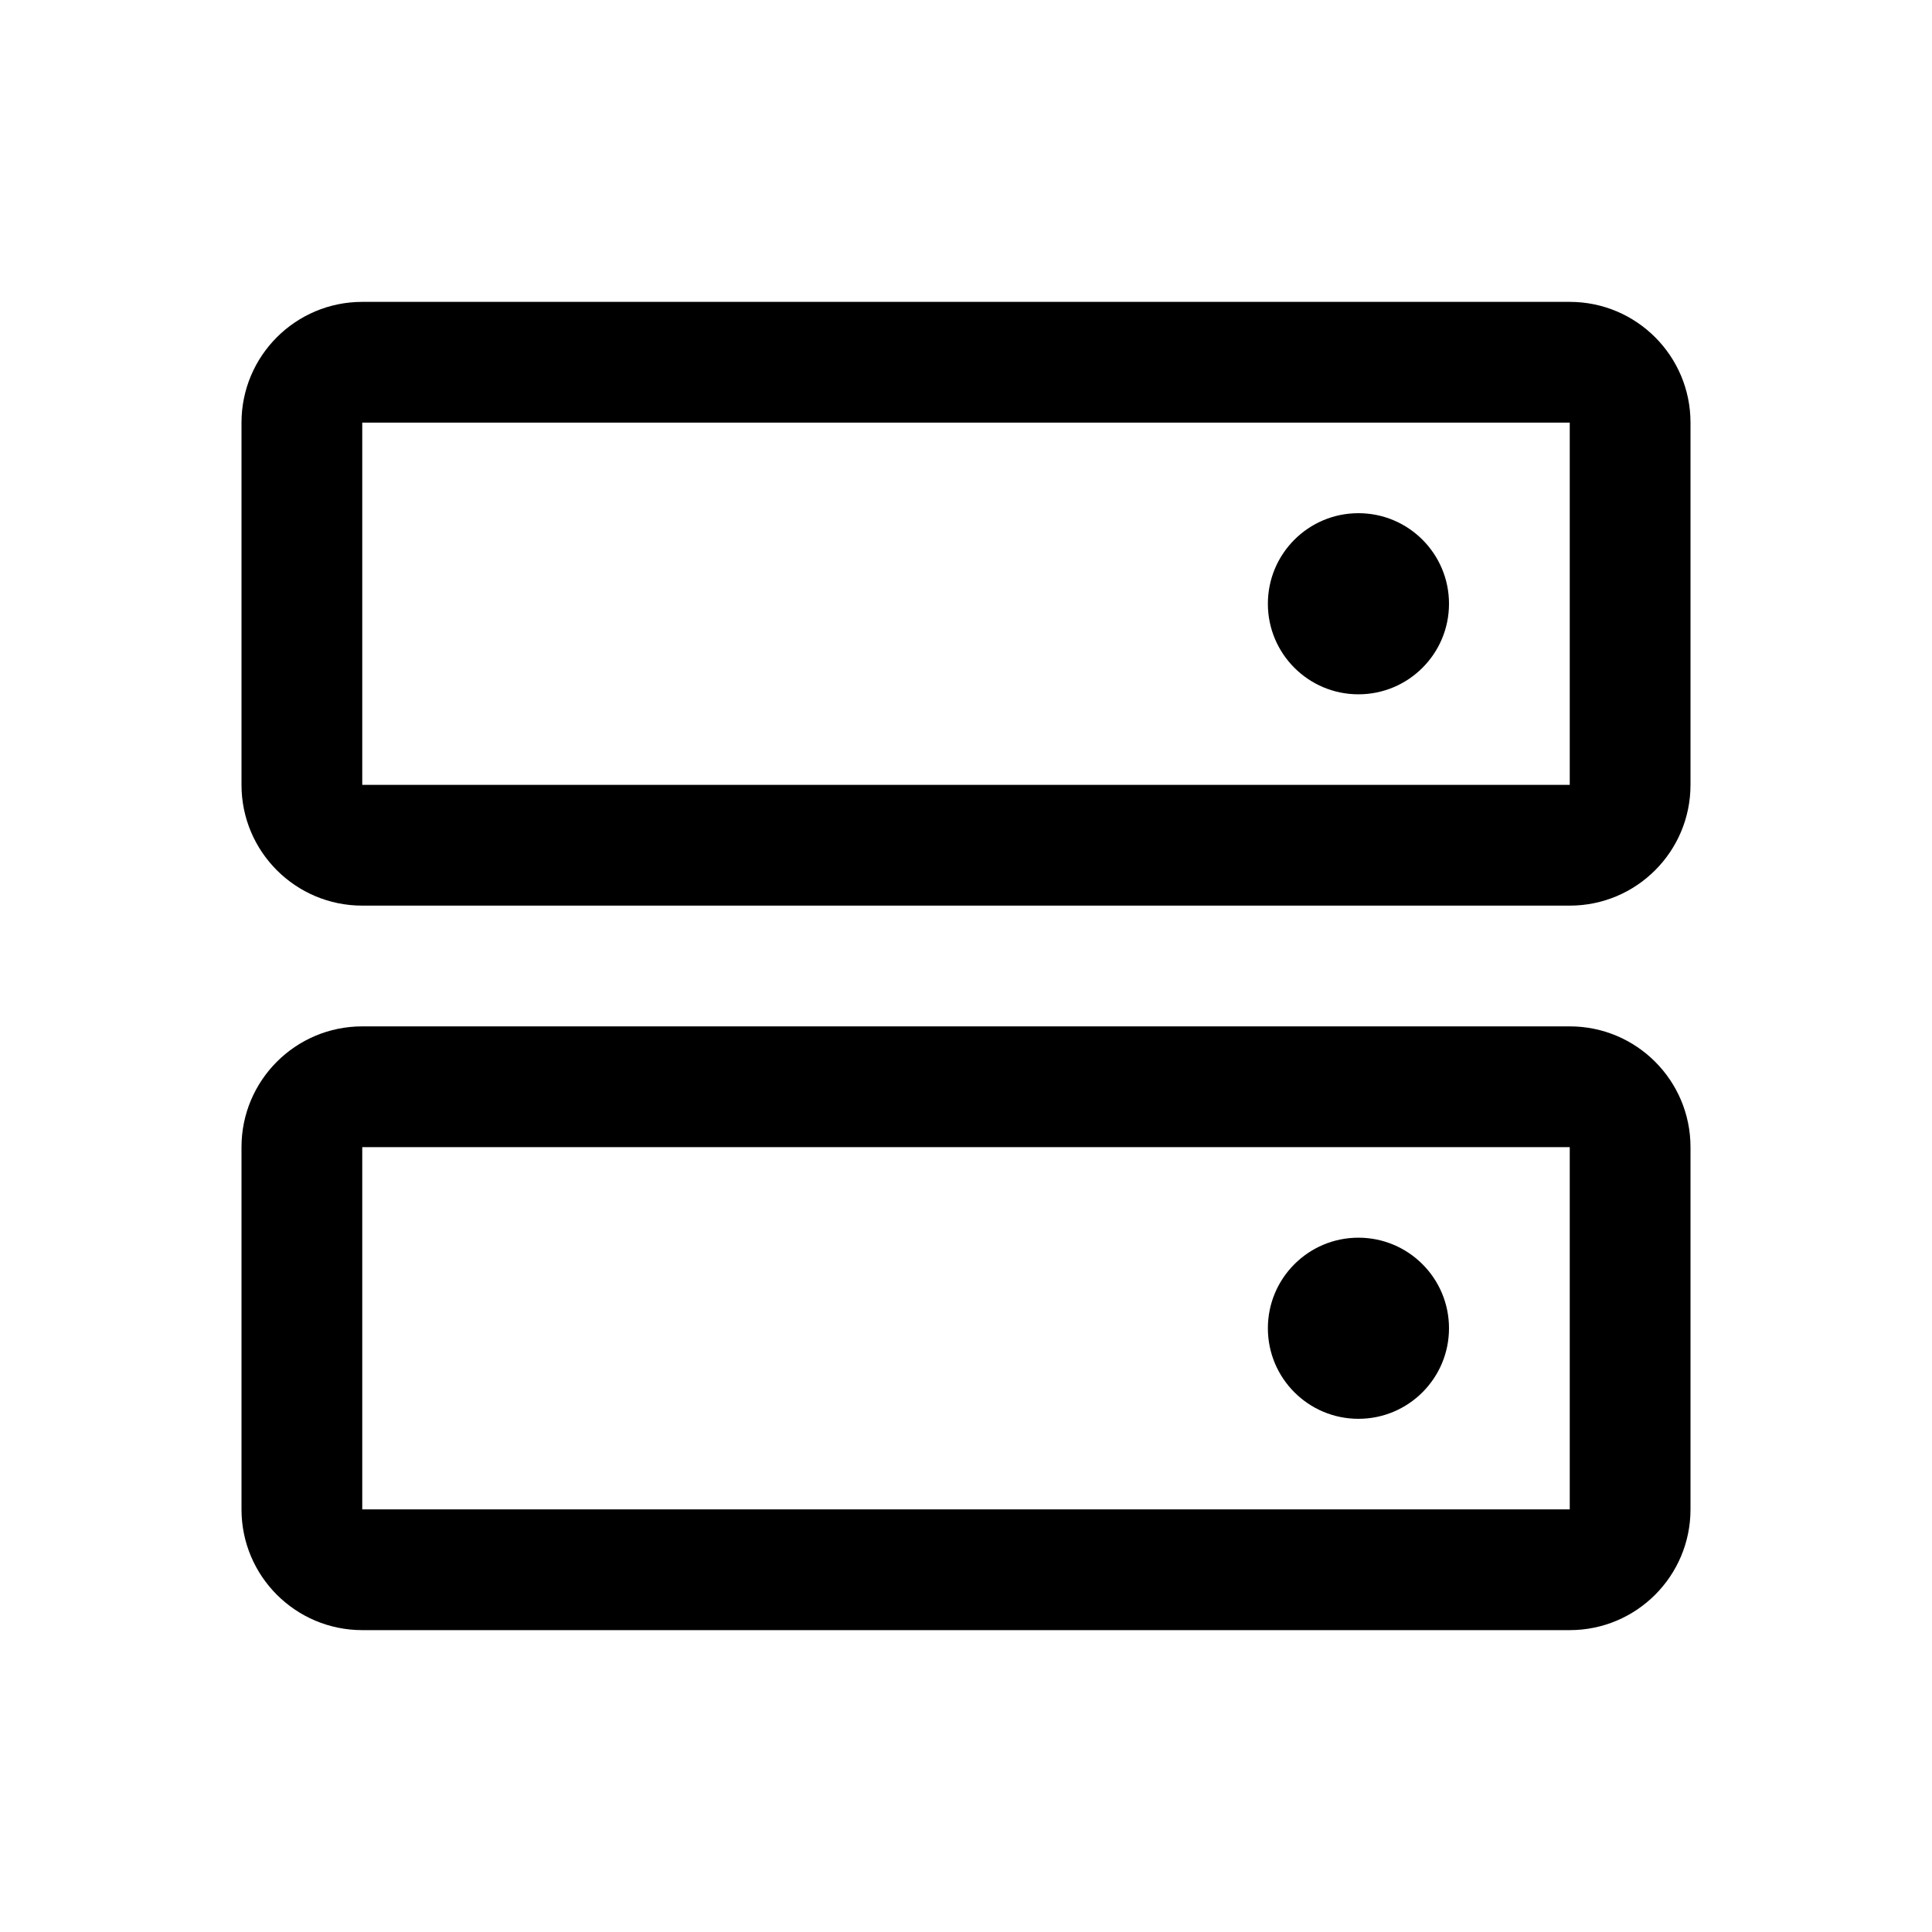
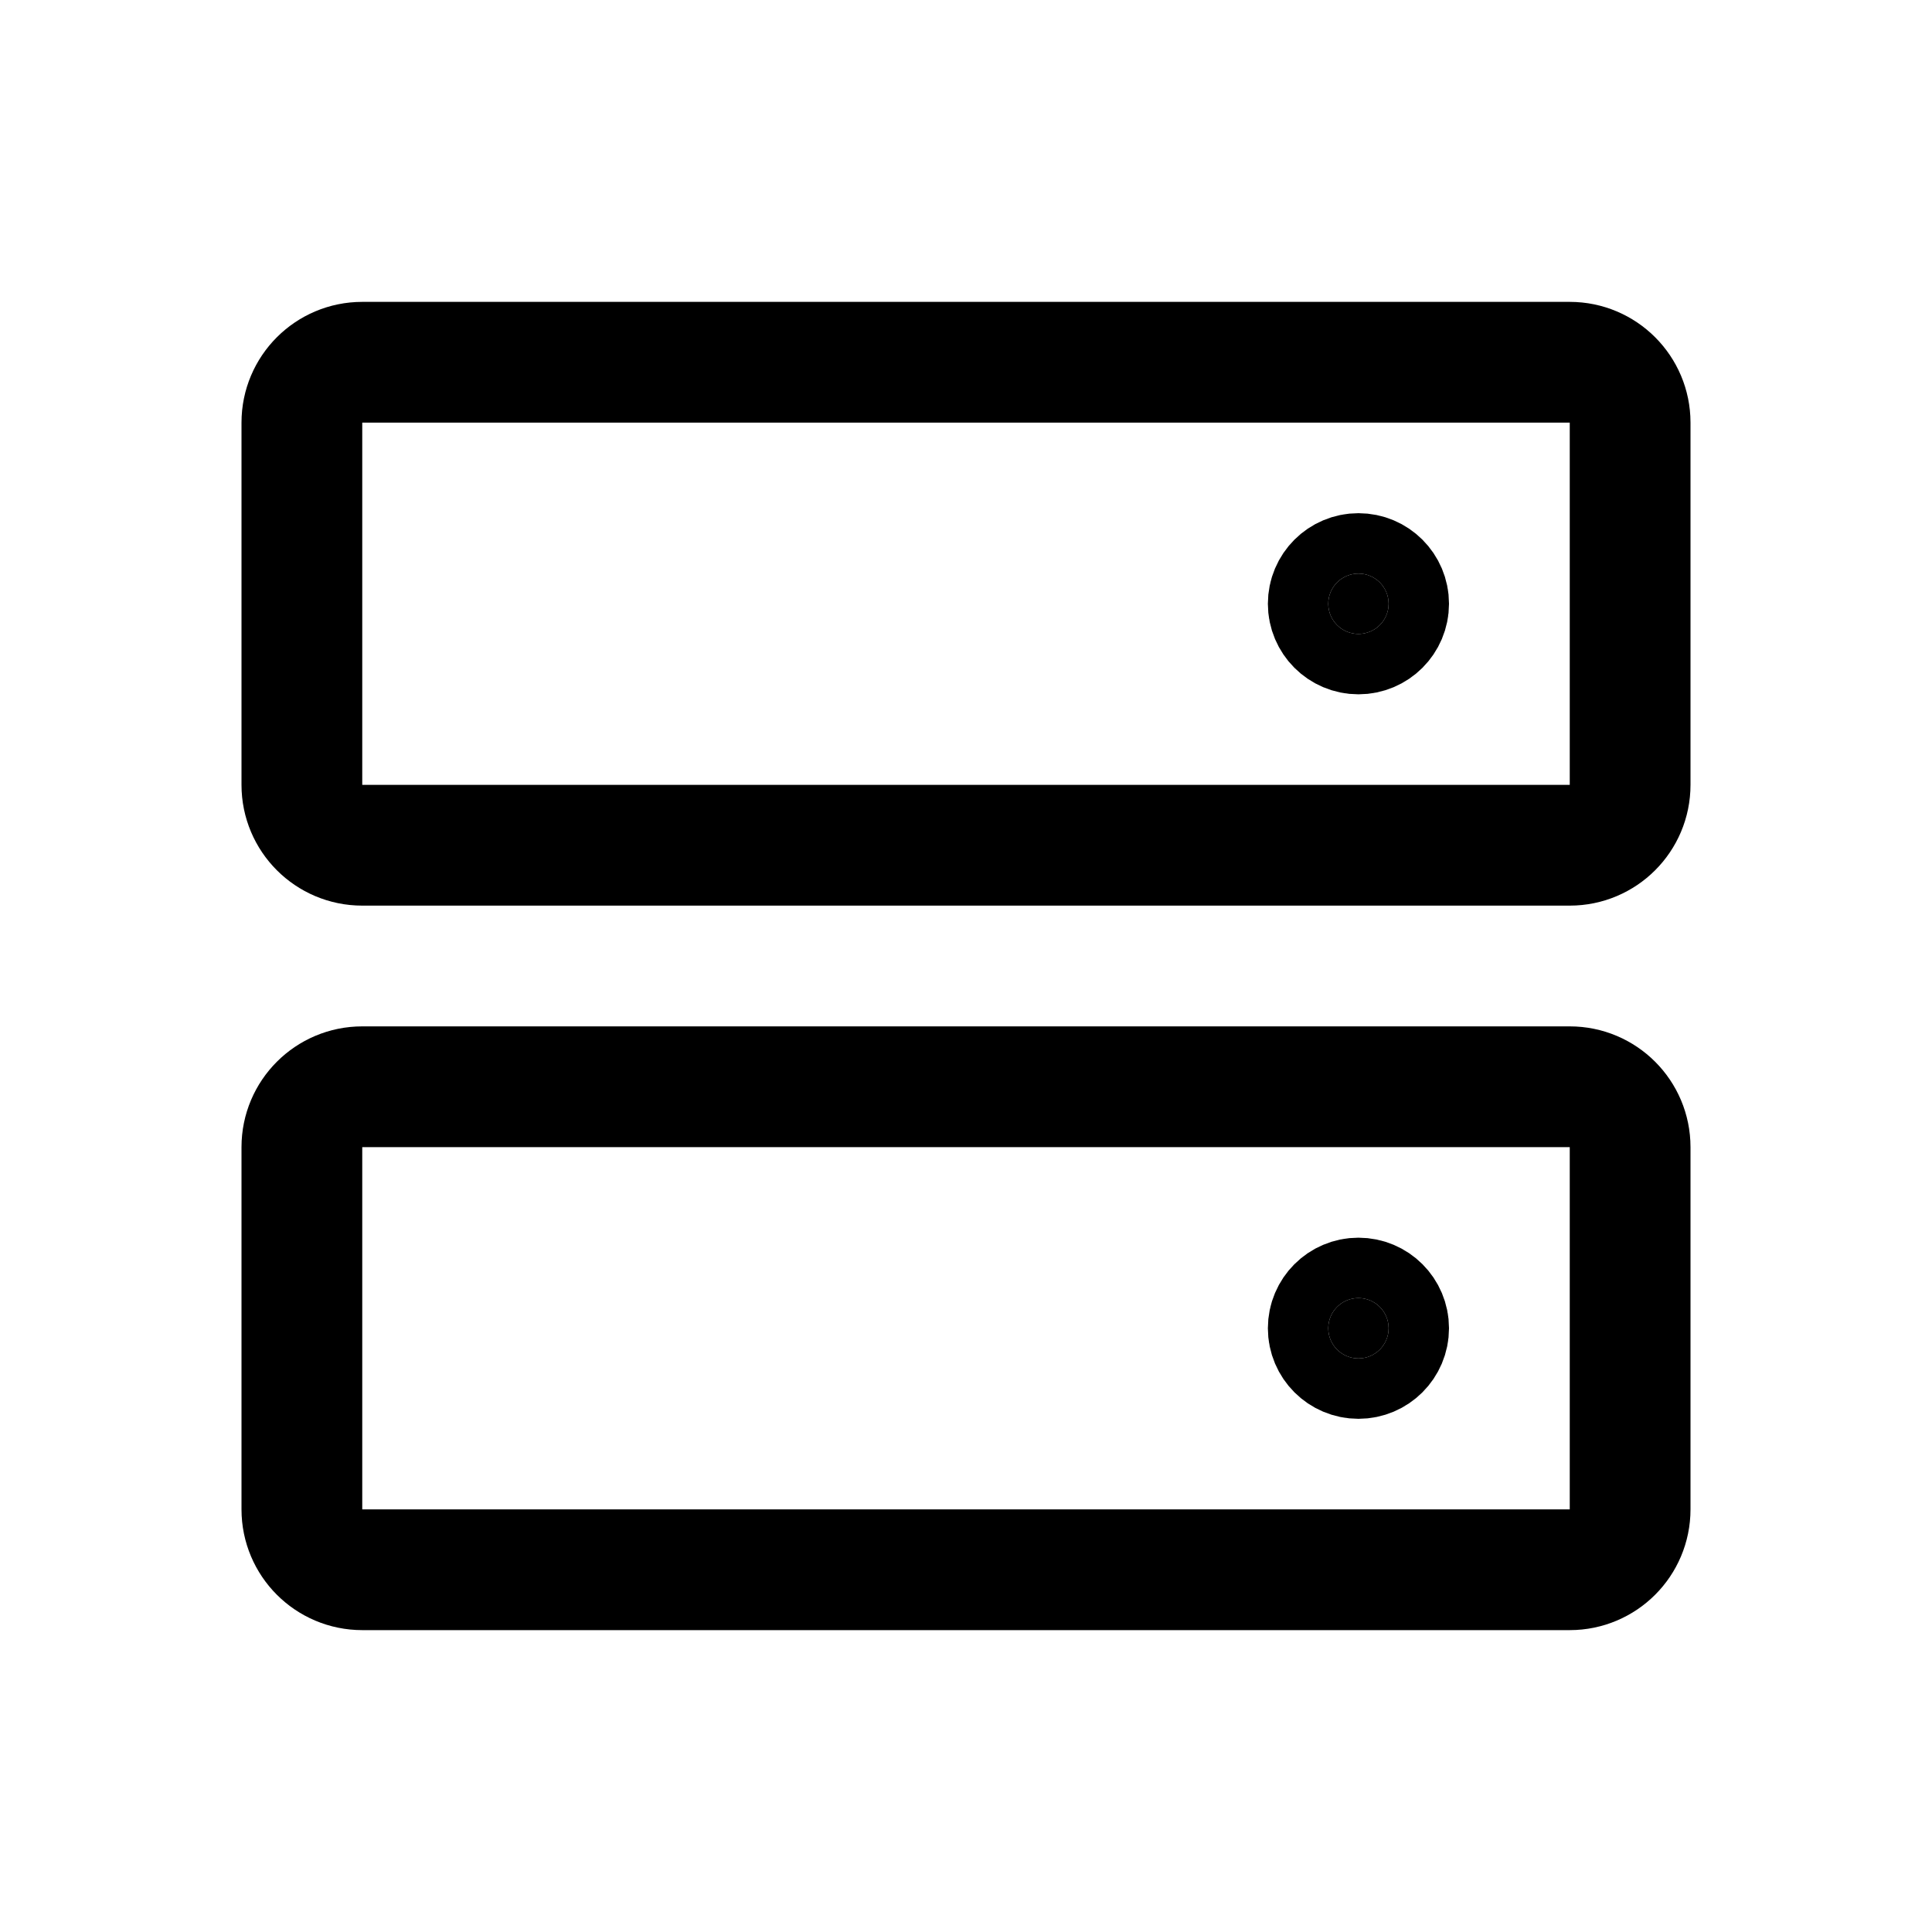
- <svg xmlns="http://www.w3.org/2000/svg" viewBox="0 0 256 256" fill="currentColor">
-   <path d="M208,136H48a16,16,0,0,0-16,16v48a16,16,0,0,0,16,16H208a16,16,0,0,0,16-16V152A16,16,0,0,0,208,136Zm0,64H48V152H208v48Zm0-160H48A16,16,0,0,0,32,56v48a16,16,0,0,0,16,16H208a16,16,0,0,0,16-16V56A16,16,0,0,0,208,40Zm0,64H48V56H208v48ZM192,80a12,12,0,1,1-12-12A12,12,0,0,1,192,80Zm0,96a12,12,0,1,1-12-12A12,12,0,0,1,192,176Z" />
+ <svg xmlns="http://www.w3.org/2000/svg" viewBox="0 0 256 256">
+   <rect width="256" height="256" fill="none" />
+   <rect x="40" y="144" width="176" height="64" rx="8" fill="none" stroke="currentColor" stroke-linecap="round" stroke-linejoin="round" stroke-width="16" />
+   <rect x="40" y="48" width="176" height="64" rx="8" fill="none" stroke="currentColor" stroke-linecap="round" stroke-linejoin="round" stroke-width="16" />
+   <circle cx="180" cy="80" r="4" stroke="currentColor" stroke-width="16" />
+   <circle cx="180" cy="176" r="4" stroke="currentColor" stroke-width="16" />
</svg>
